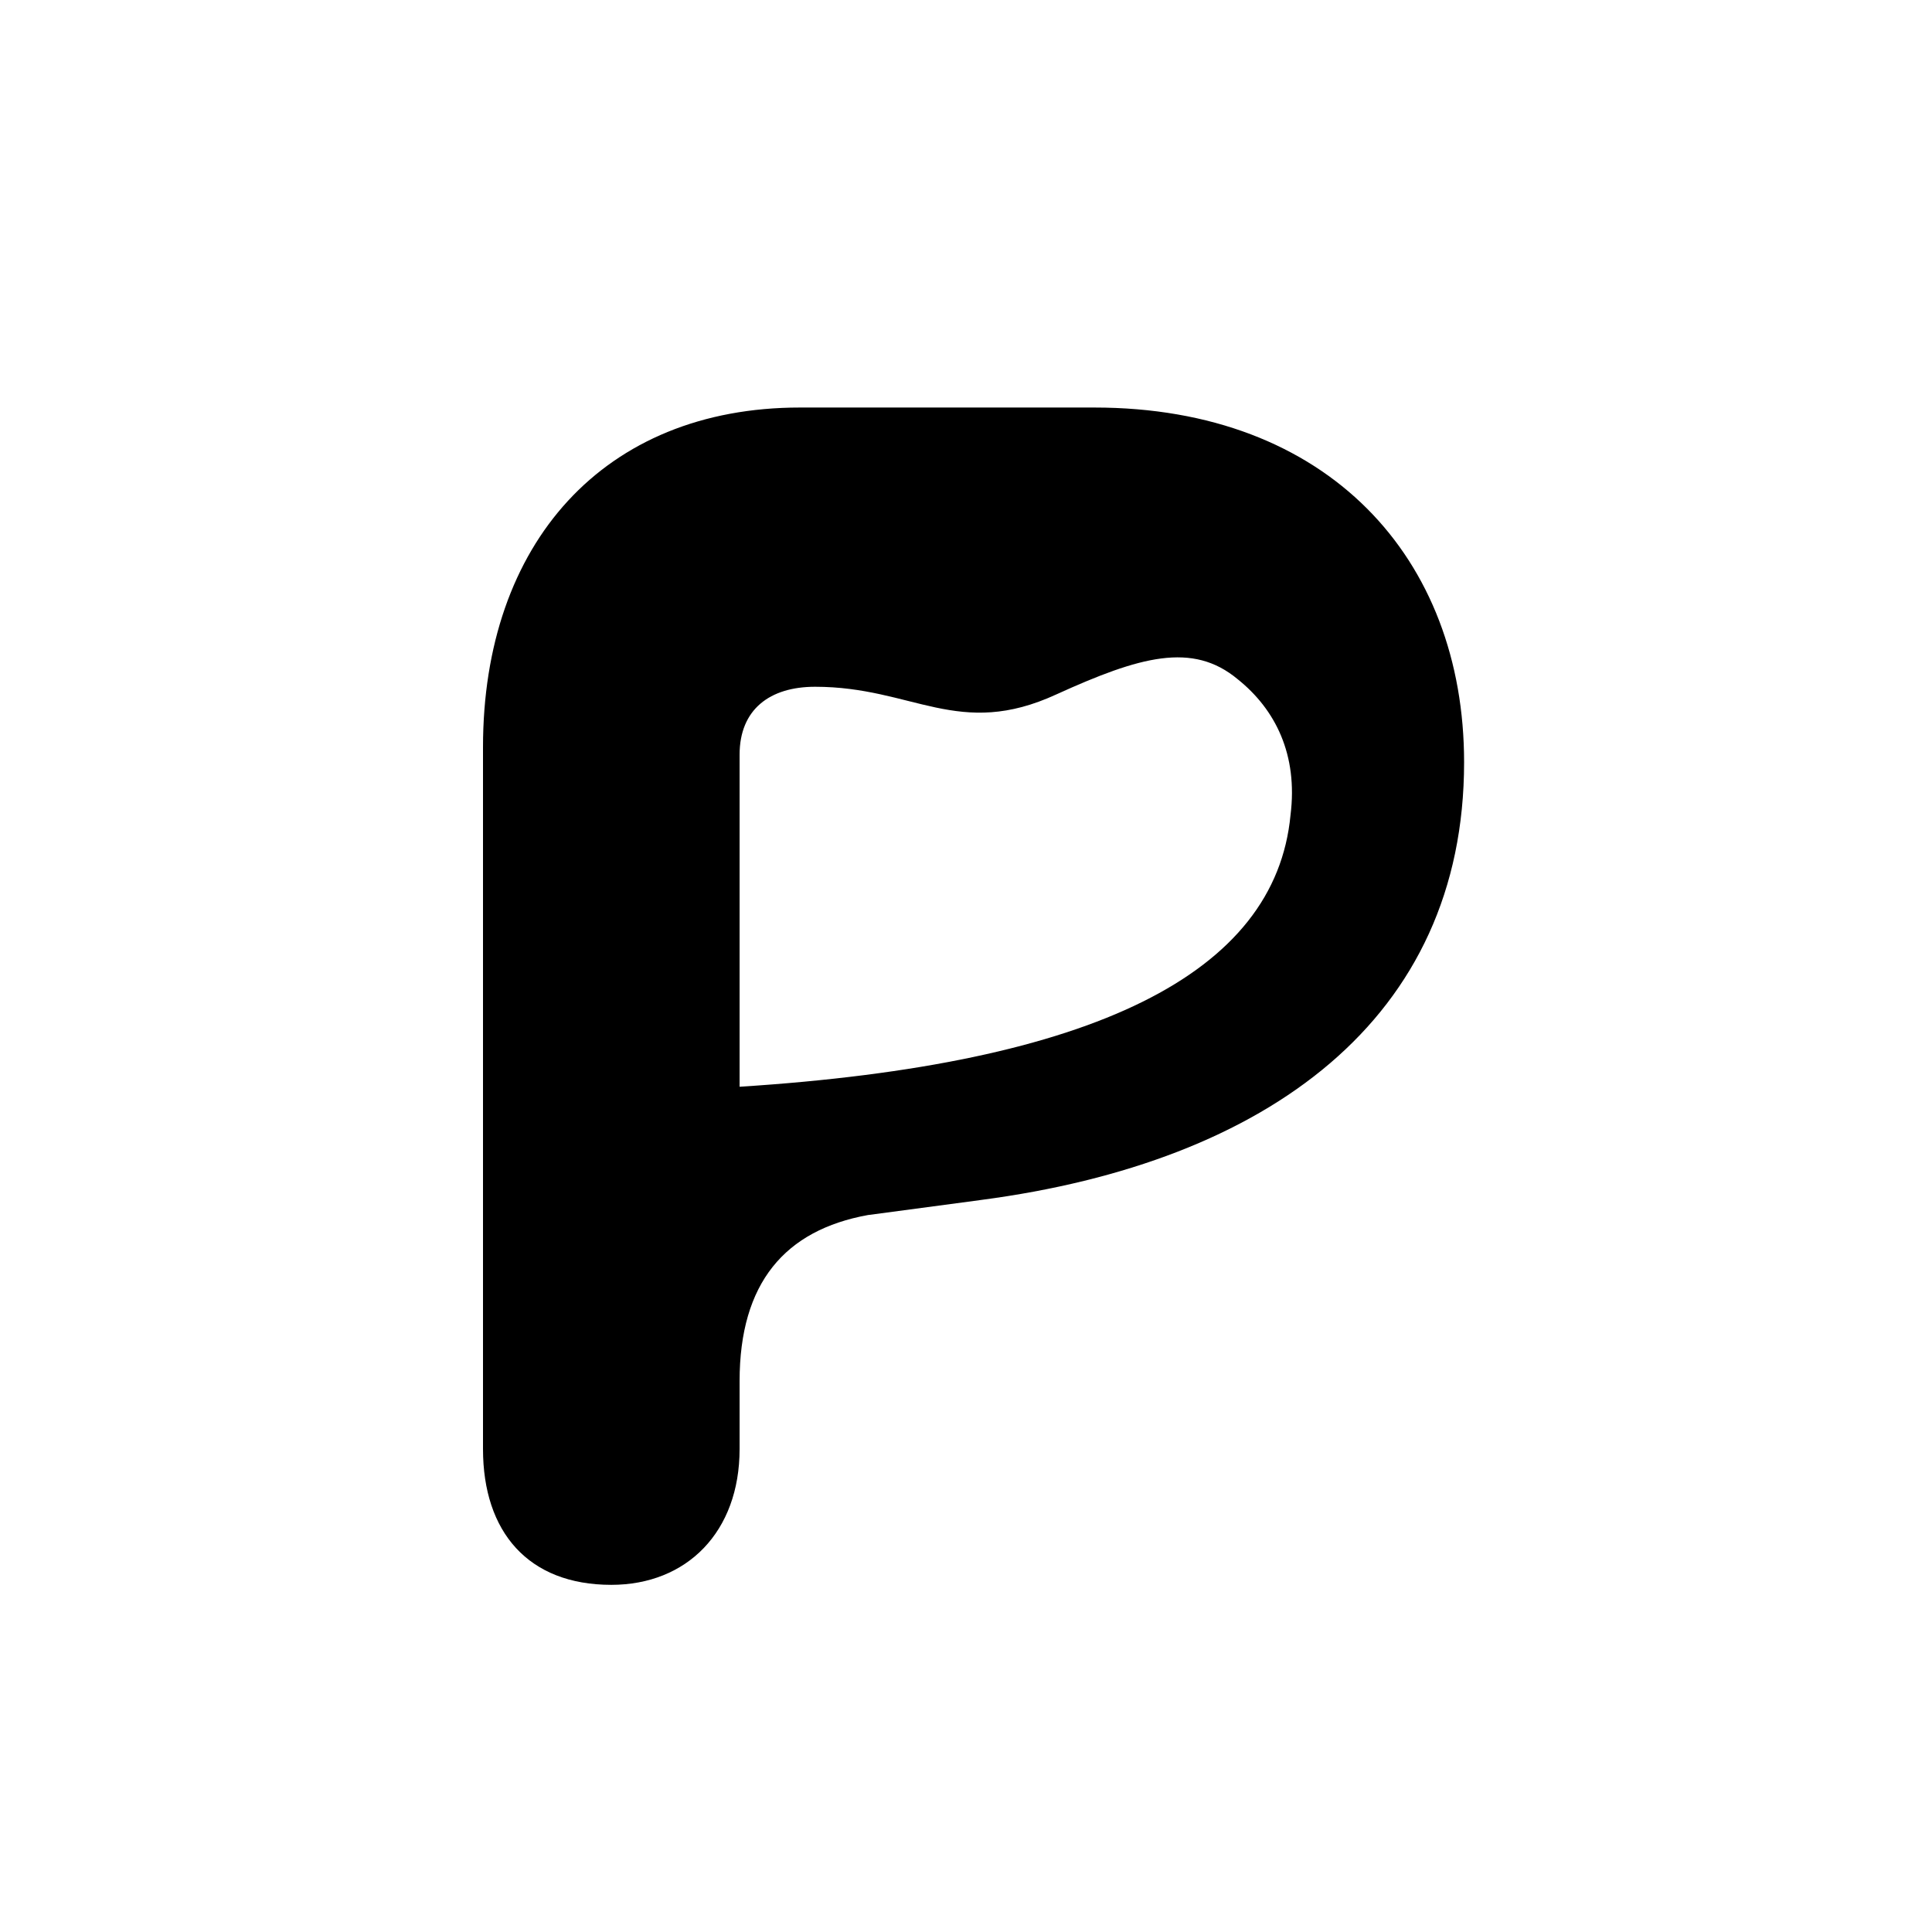
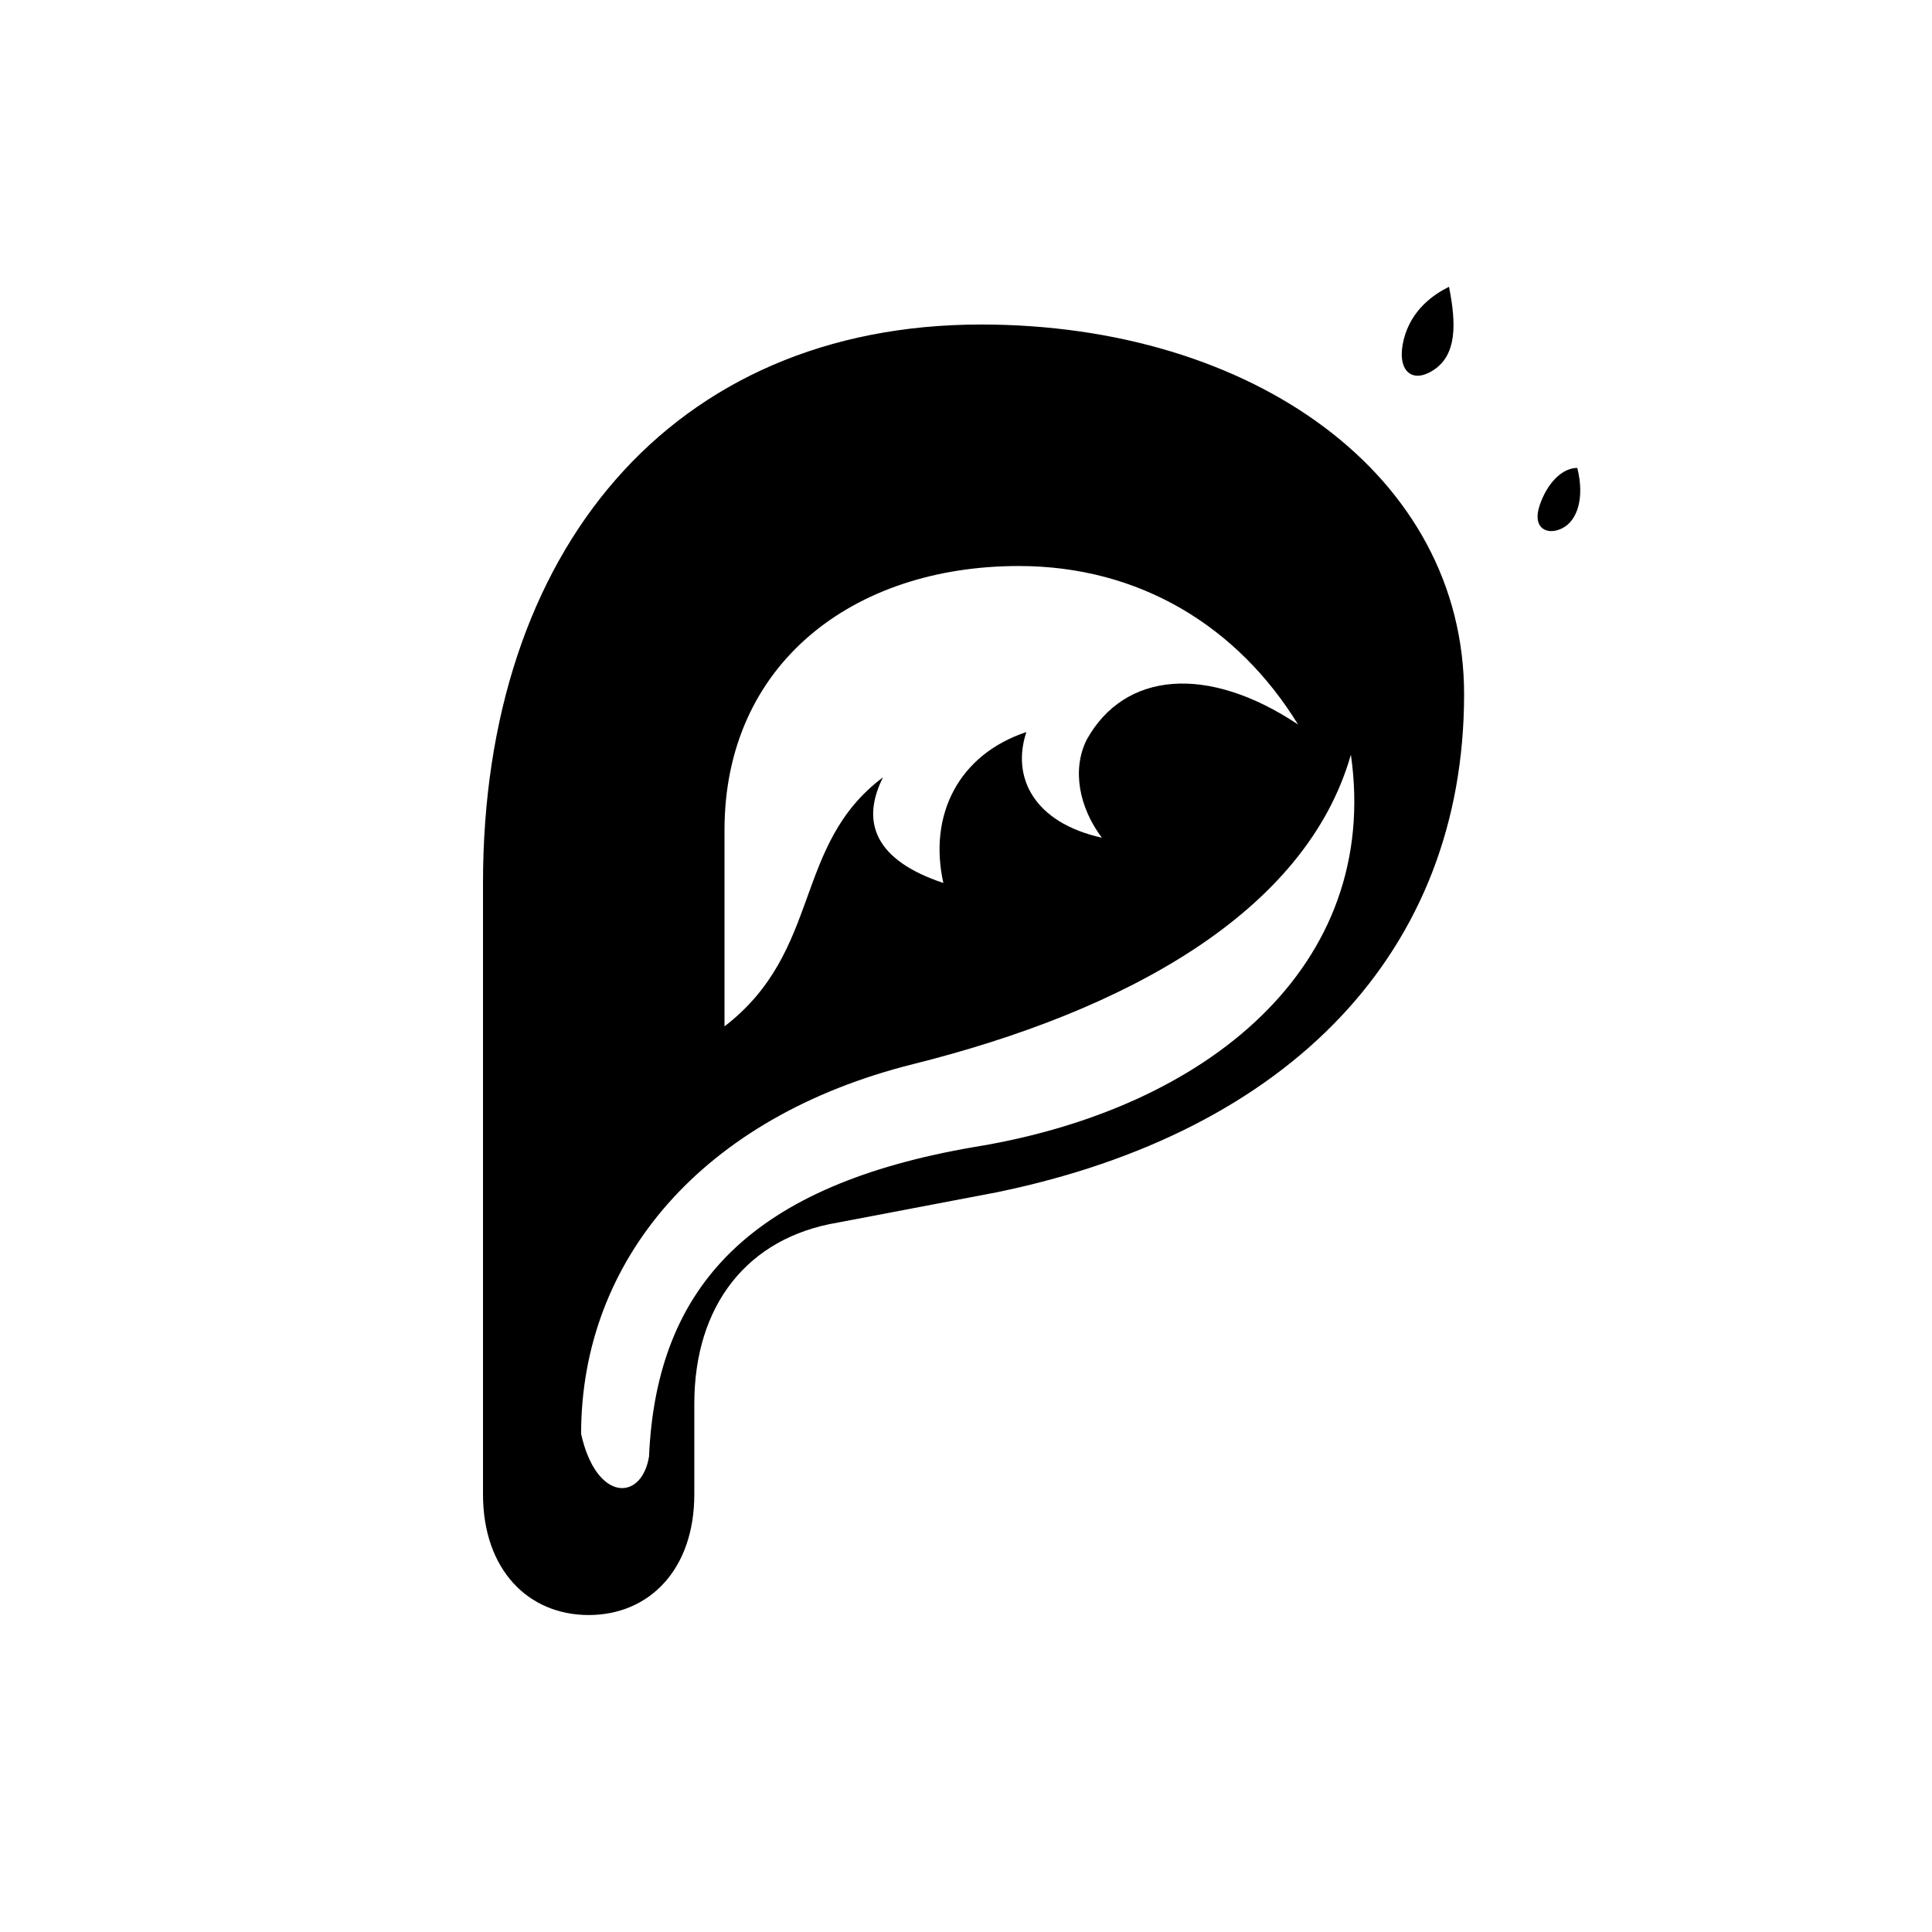
<svg xmlns="http://www.w3.org/2000/svg" viewBox="0 0 256 256" role="img" aria-labelledby="title">
-   <path fill="currentColor" fill-rule="evenodd" d="M106 54h39c31 0 49 20 49 47 0 34-26 53-64 58l-15 2c-11 2-17 9-17 22v9c0 11-7 18-17 18-11 0-17-7-17-18V99c0-27 16-45 42-45ZM98 100c0-6 4-9 10-9 13 0 19 7 32 1 11-5 18-7 24-2 5 4 8 10 7 18-2 21-26 33-73 36Z" />
+   <path fill="currentColor" fill-rule="evenodd" d="M64 198v-81c0-44 25-74 66-74 36 0 64 20 64 49 0 34-23 58-62 66l-21 4c-12 2-19 11-19 24v12c0 10-6 16-14 16s-14-6-14-16ZM96 136v-26c0-22 17-35 39-35 16 0 29 8 37 21-12-8-23-7-28 2-2 4-1 9 2 13-9-2-12-8-10-14-9 3-13 11-11 20-9-3-11-8-8-14-12 9-8 23-21 33ZM77 190c0-23 16-42 44-49 28-7 52-20 58-41 4 28-19 47-50 52-29 5-42 18-43 41-1 6-7 6-9-3ZM186 45c1-4 4-6 6-7 1 5 1 9-2 11-3 2-5 0-4-4ZM204 67c1-3 3-5 5-5 1 4 0 7-2 8-2 1-4 0-3-3Z" />
</svg>
